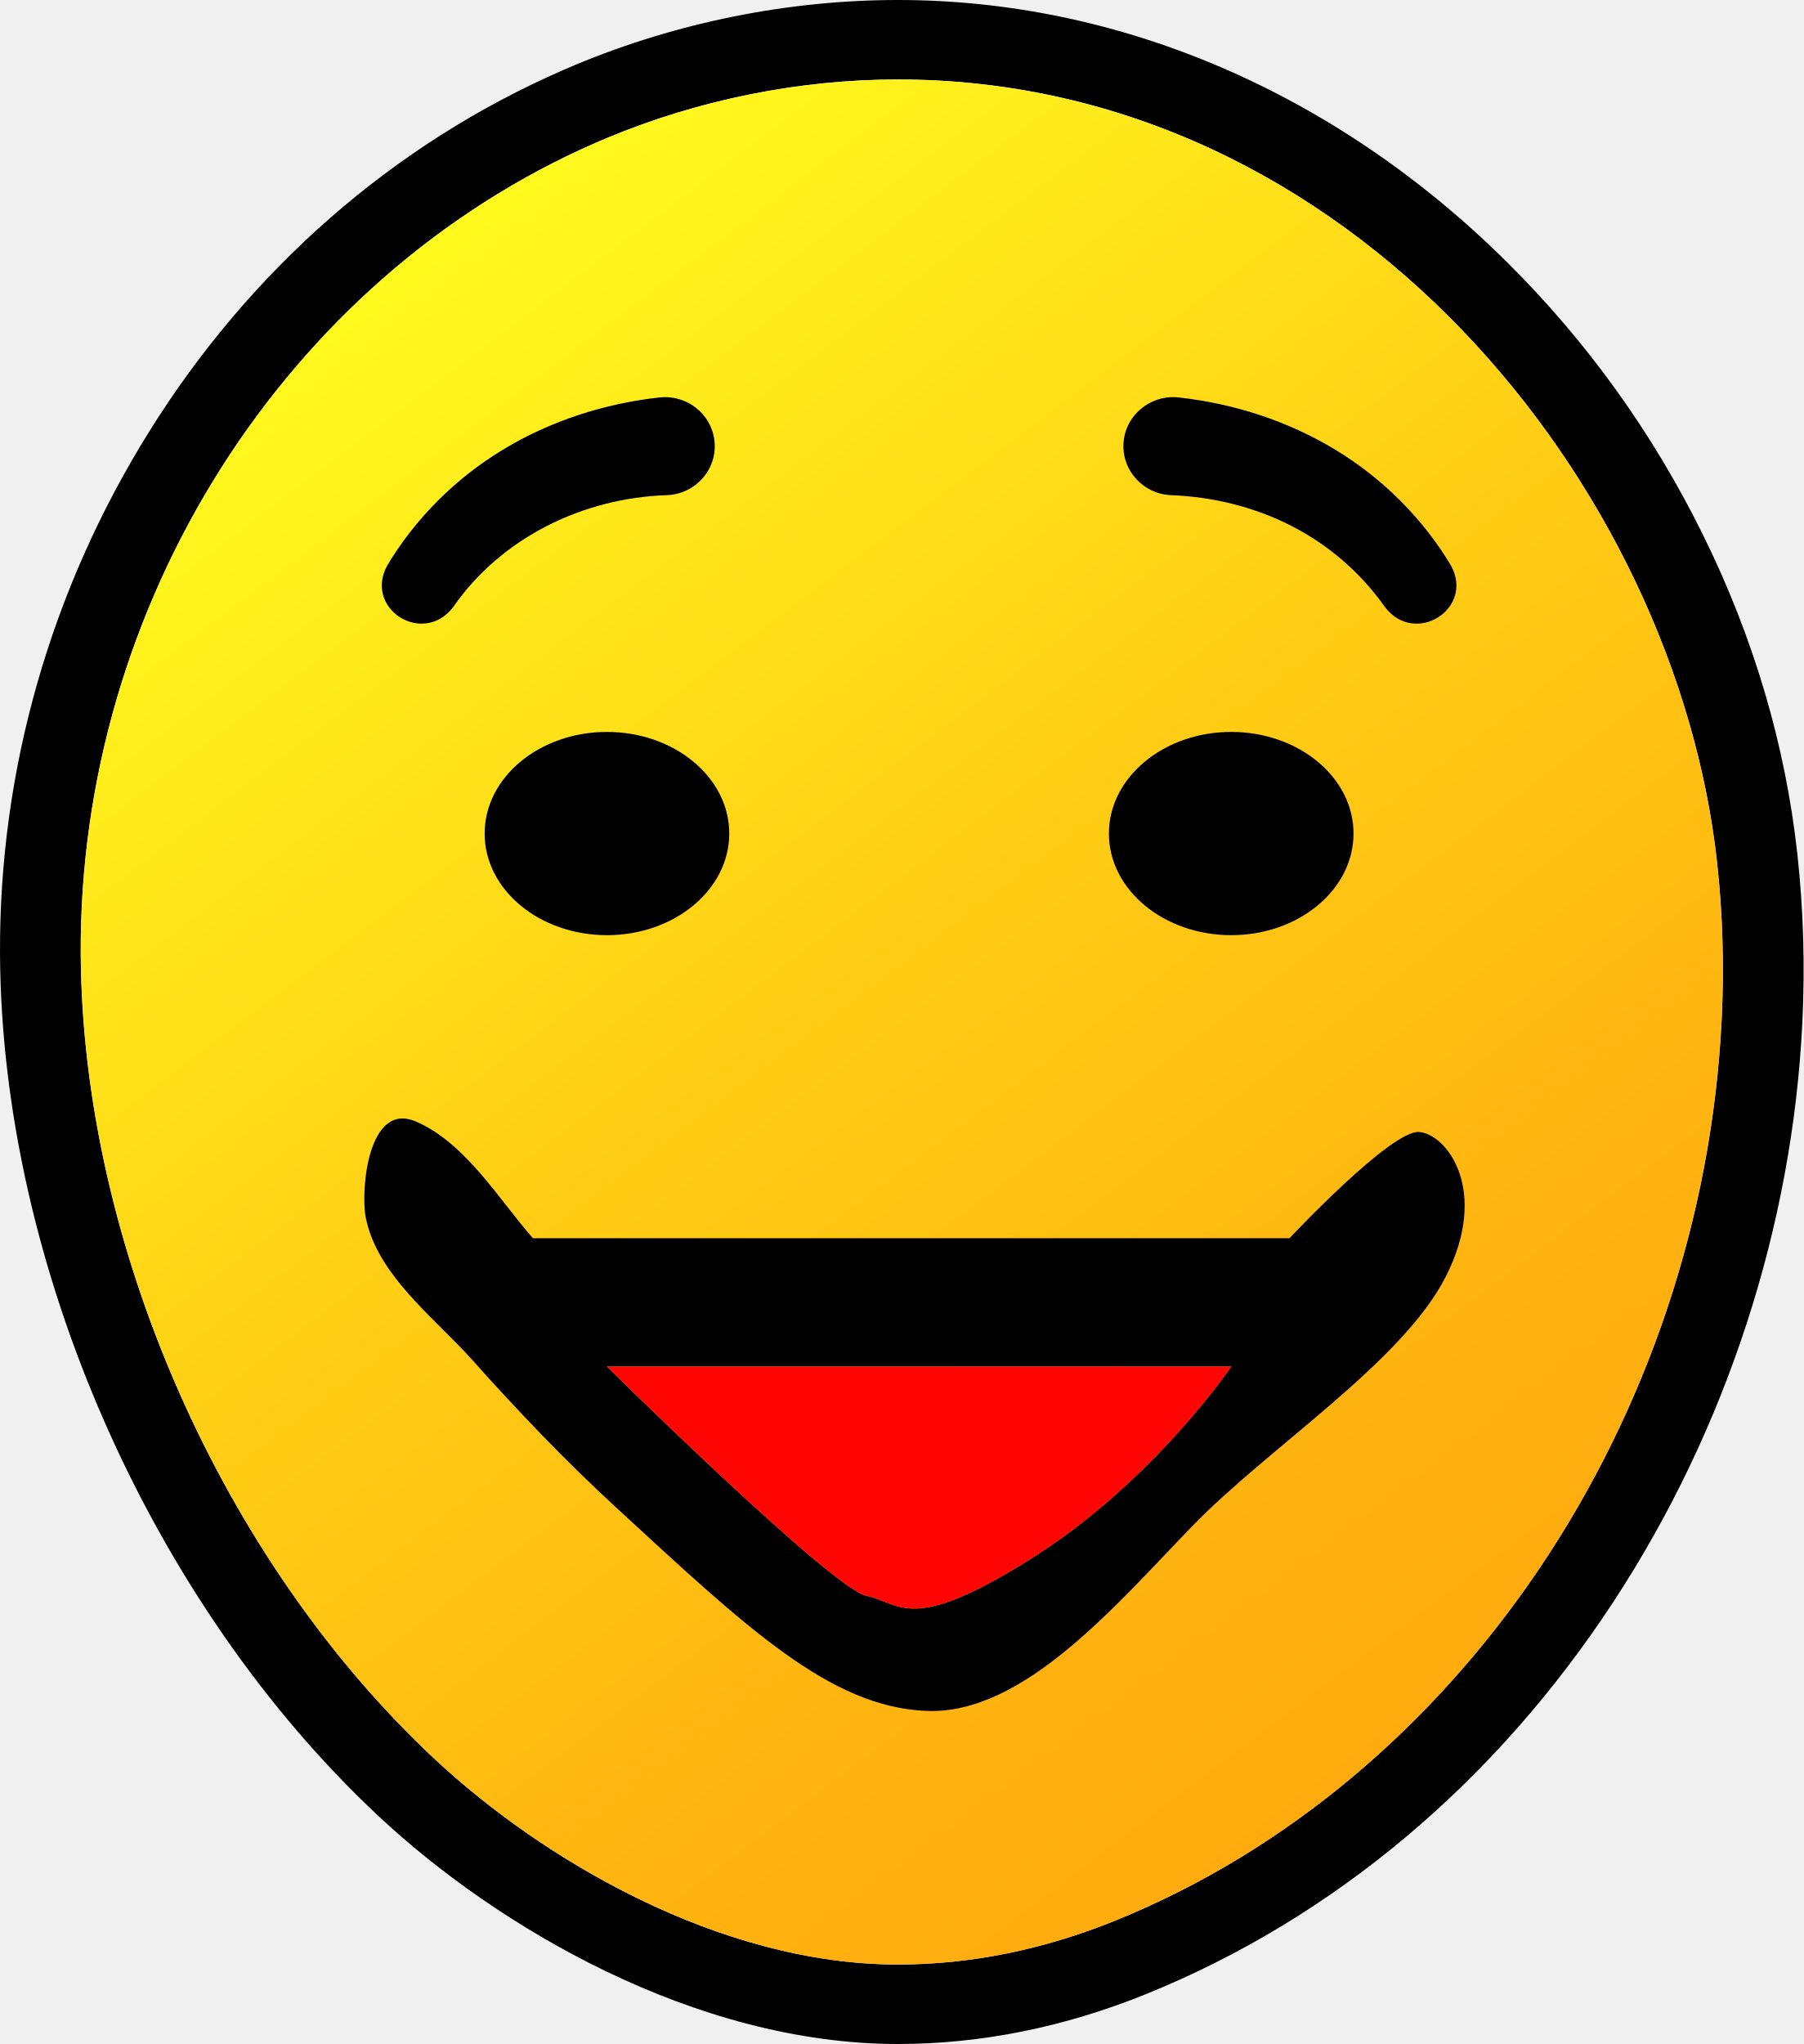
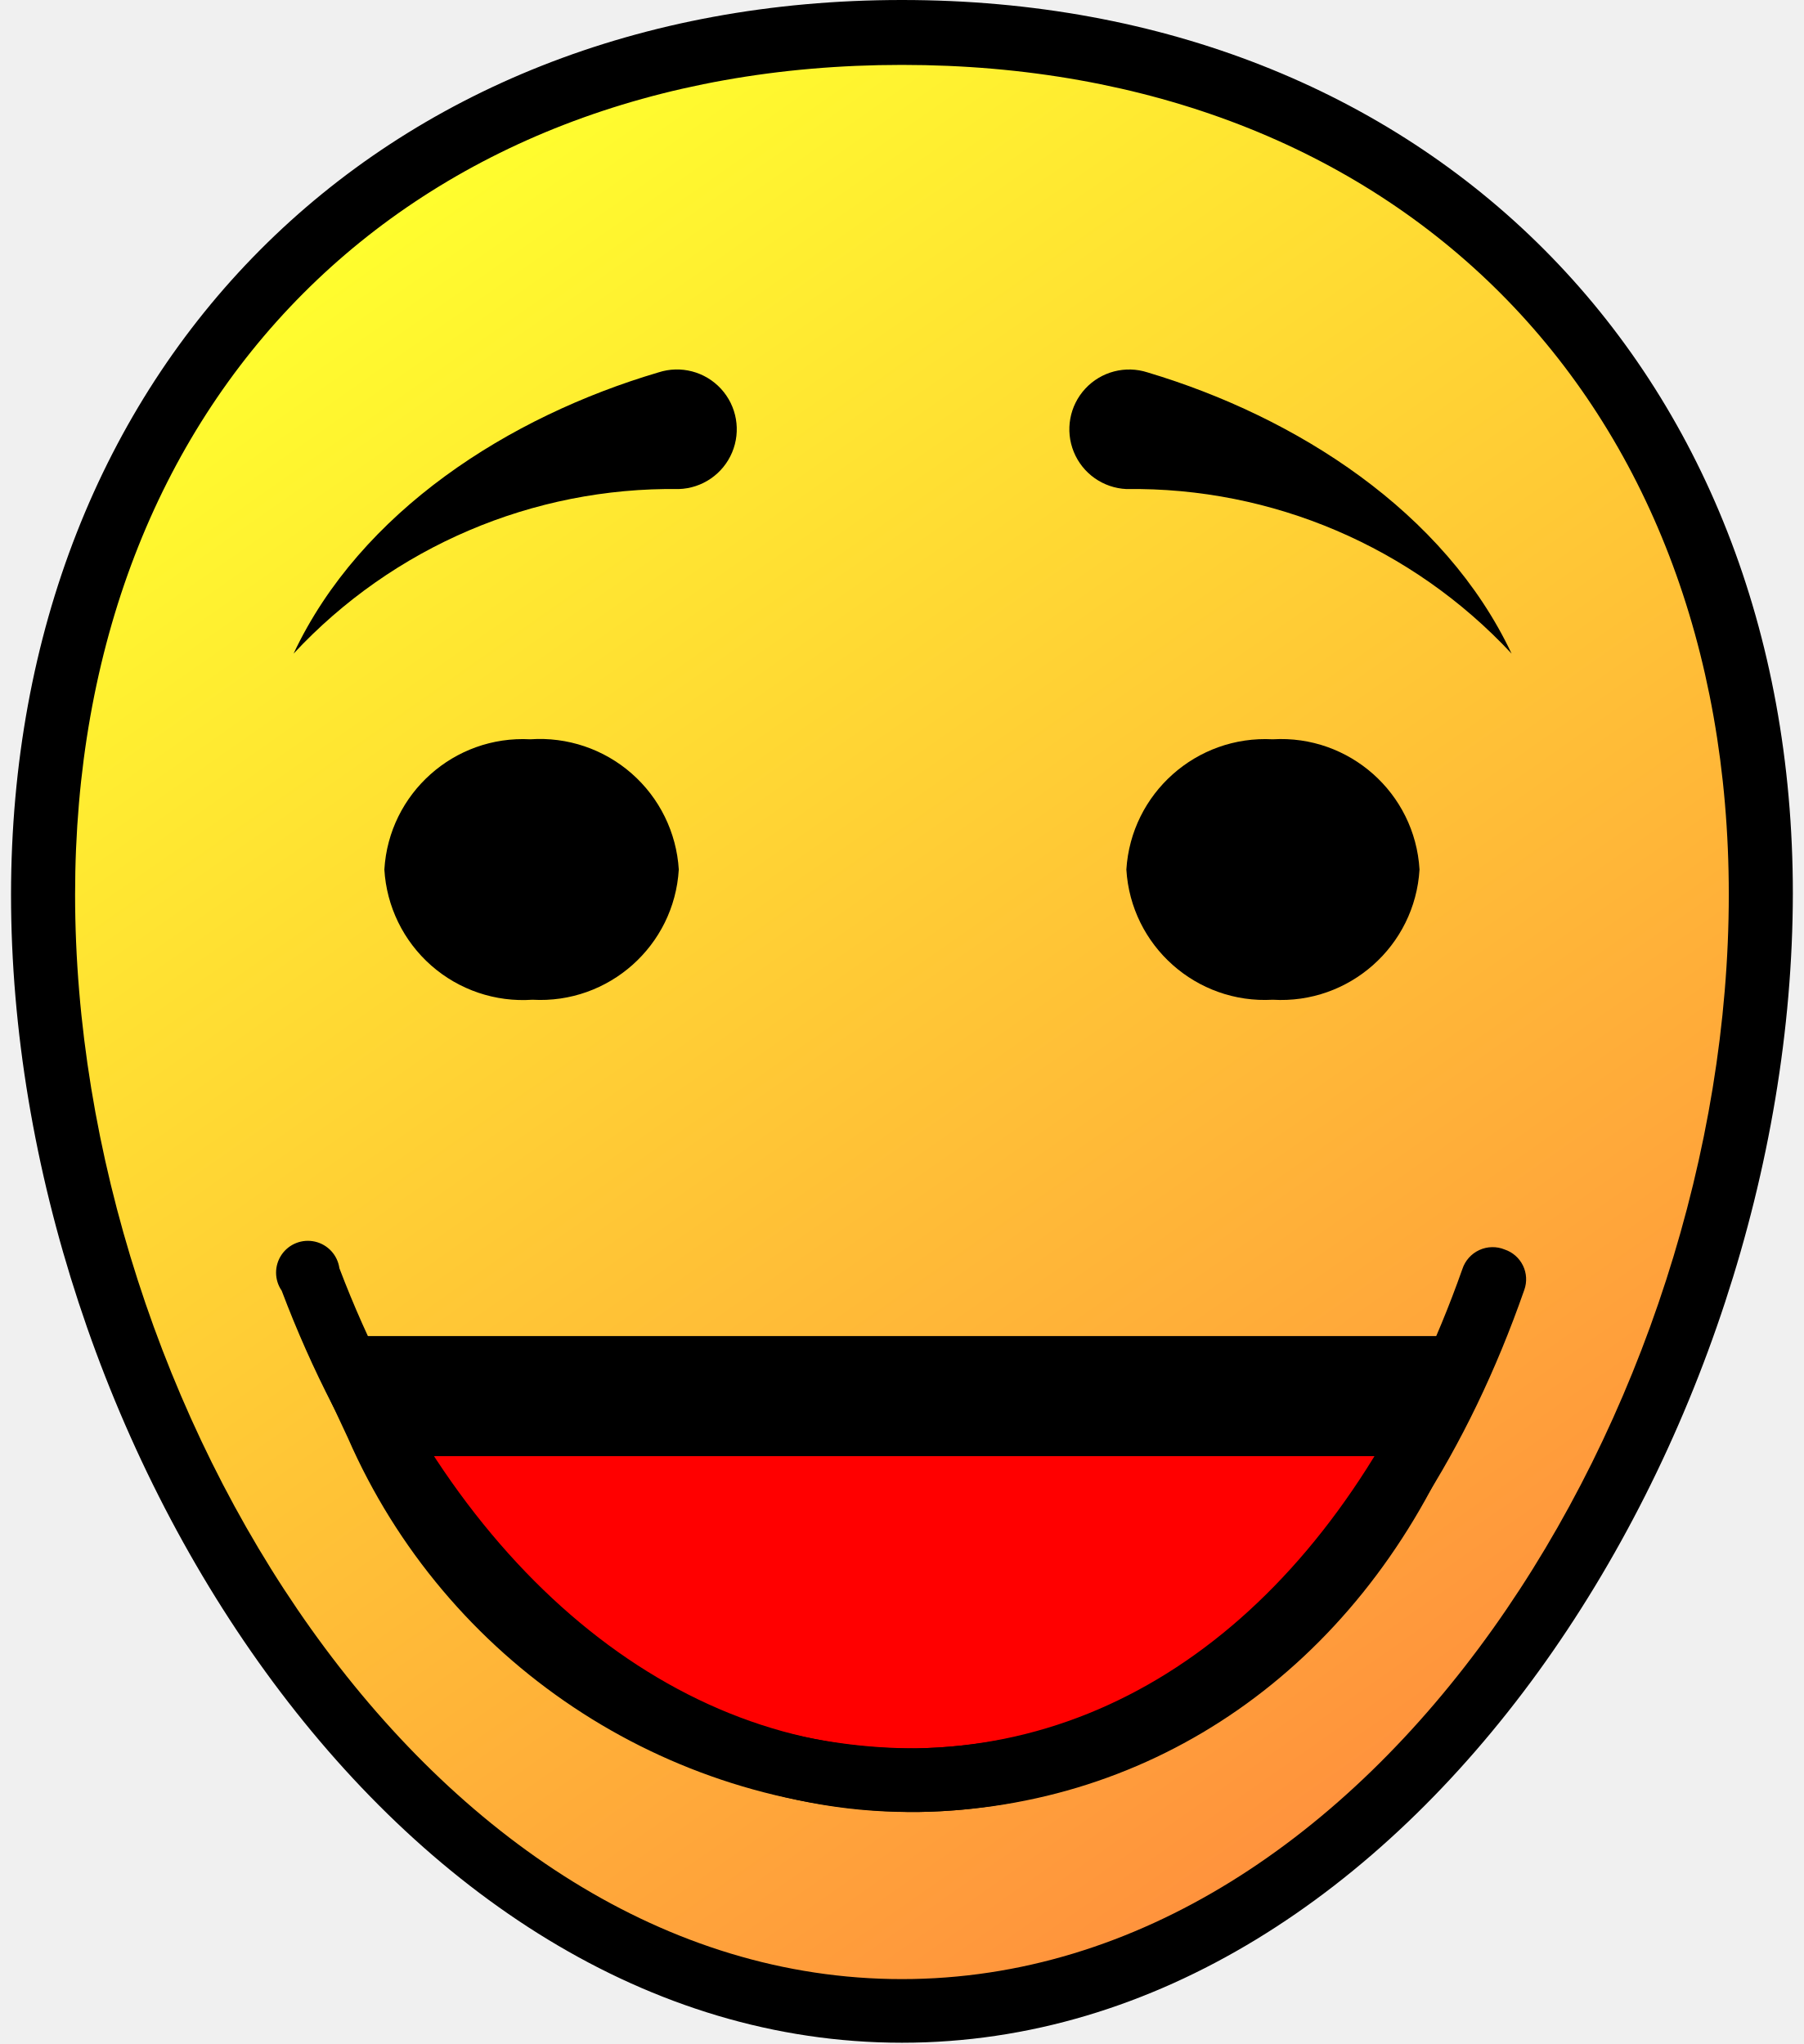
- <svg xmlns="http://www.w3.org/2000/svg" version="1.1" id="Layer_1" x="0px" y="0px" viewBox="0 0 1000 1133" style="enable-background:new 0 0 1000 1133;" xml:space="preserve">
-   <style type="text/css">
- 	.st0{fill:url(#SVGID_1_);}
- 	.st1{fill:url(#SVGID_00000029038938381946254490000008985680456460307074_);}
- 	.st2{fill:url(#SVGID_00000127020860348793017040000010270625940278617750_);}
- 	.st3{fill:url(#SVGID_00000103240868590615653850000000815482559659709839_);}
- 	.st4{fill:url(#SVGID_00000174588434752495463820000000941096515364682164_);}
- 	.st5{fill:#FFFFFF;}
- 	.st6{fill:#BEE64E;}
- 	.st7{fill:#B3F5A4;}
- 	.st8{fill:url(#SVGID_00000178887918917614563940000002756692125337173128_);}
- 	.st9{fill:url(#SVGID_00000044883445199484966480000018261651313770596754_);}
- 	.st10{fill:url(#SVGID_00000024705835746875341530000011436340241497146032_);}
- 	.st11{fill:url(#SVGID_00000124142453190955520350000007019798457940671649_);}
- 	.st12{fill:#FF0605;}
- 	.st13{fill:#FA3306;}
- 	.st14{fill:url(#SVGID_00000014615000609399666110000012791047469559020672_);}
- 	.st15{fill:#FF1400;}
- 	.st16{fill:#FF1602;}
- 	.st17{fill:url(#SVGID_00000170264409036071463850000013156477129818439313_);}
- 	.st18{fill:url(#SVGID_00000160191944557529424100000003154526086113608849_);}
- 	.st19{fill:url(#SVGID_00000157992410566860221660000008015537208337463459_);}
- 	.st20{fill:url(#SVGID_00000170258920055502415460000002544221788676790920_);}
- 	.st21{fill:url(#SVGID_00000078744348787071963760000015532399476851595449_);}
- 	.st22{fill:#FF1901;}
- 	.st23{fill:#FFFFFE;}
- 	.st24{fill:url(#SVGID_00000143596809941245576890000001478068519324817325_);}
- 	.st25{fill:url(#SVGID_00000096740695676807809660000012820581390193418390_);}
- 	.st26{fill:url(#SVGID_00000035508044722518728480000001476916710234117786_);}
- 	.st27{fill:url(#SVGID_00000042007087594310161220000014425078351630019491_);}
- 	.st28{fill:url(#SVGID_00000176722702852987953230000016713962828512365208_);}
- 	.st29{fill:url(#SVGID_00000132076650091436579360000017796508635213706643_);}
- 	.st30{fill:#7E400D;}
- 	.st31{fill:url(#SVGID_00000116935576184809264500000000816268170564636066_);}
- 	.st32{fill:url(#SVGID_00000096764051076302391690000000122235641026646159_);}
- 	.st33{fill:url(#SVGID_00000049931273299255067970000017862424019015042956_);}
- 	.st34{fill:#FF0E01;}
- 	.st35{fill:#4395C5;}
- 	.st36{fill:#010101;}
- 	.st37{fill:#231F20;}
- </style>
-   <g>
-     <path d="M996.51,473.26c3.38,30.74,4.32,62.33,2.76,93.91c-2.74,56.06-13.14,112.14-30.91,166.65   c-17.77,54.5-42.49,106.15-73.46,153.53c-65.62,100.36-155.28,175.71-259.29,217.91c-45.38,18.4-91.71,27.74-137.75,27.74   c-112.59,0-222.41-65.09-287.65-126C83.59,888.77,1.08,701.28,0.01,529.37C-0.62,427.21,28.02,326.8,82.87,238.98   C139.02,149.04,218.26,79.87,312,38.95c2.4-1.05,4.77-2.06,7.13-3.06C375.45,12.4,437.24,0,497.85,0   c123.32,0,243.27,51.62,337.76,145.37c44.21,43.85,80.7,94.59,108.46,150.82C972.22,353.19,989.86,412.76,996.51,473.26z    M954.57,565.04c1.43-29.3,0.58-58.58-2.55-87.04C929.05,269.3,748.89,44.06,497.85,44.06c-54.66,0-110.41,11.2-161.22,32.39   c-2.16,0.91-4.34,1.84-6.52,2.79C158.24,154.28,43.57,335.07,44.77,529.1c1,160.52,78.04,335.56,196.25,445.95   c58.98,55.06,157.42,113.9,256.84,113.9c40.15,0,80.76-8.22,120.69-24.43C808.71,987.38,943.73,786.66,954.57,565.04z" />
-     <linearGradient id="SVGID_1_" gradientUnits="userSpaceOnUse" x1="205.562" y1="157.832" x2="800.679" y2="947.58">
-       <stop offset="0" style="stop-color:#FFFA1E" />
-       <stop offset="7.988989e-03" style="stop-color:#FFF91E" />
-       <stop offset="0.449" style="stop-color:#FFCF15" />
-       <stop offset="0.795" style="stop-color:#FFB510" />
-       <stop offset="1" style="stop-color:#FFAB0E" />
+ <svg xmlns="http://www.w3.org/2000/svg" id="Layer_1" data-name="Layer 1" viewBox="0 0 42.52 48.19">
+   <defs>
+     <style>.cls-1{fill:url(#linear-gradient);}.cls-2{fill:red;}</style>
+     <linearGradient id="linear-gradient" x1="8.84" y1="4.55" x2="34.6" y2="41.34" gradientUnits="userSpaceOnUse">
+       <stop offset="0" stop-color="#ffff2e" />
+       <stop offset="1" stop-color="#ff913d" />
    </linearGradient>
-     <path class="st0" d="M952.01,478c3.13,28.46,3.99,57.74,2.55,87.04c-10.83,221.62-145.86,422.34-336.01,499.48   c-39.93,16.21-80.54,24.43-120.69,24.43c-99.43,0-197.87-58.84-256.84-113.9C122.81,864.65,45.77,689.62,44.77,529.1   c-1.2-194.03,113.47-374.82,285.35-449.86c2.17-0.95,4.36-1.88,6.52-2.79c50.81-21.2,106.56-32.39,161.22-32.39   C748.89,44.06,929.05,269.3,952.01,478z" />
-     <ellipse cx="682.64" cy="462.04" rx="67.81" ry="56.33" />
-     <path d="M653.9,220.35c30.45,3.42,60.4,13.08,86.64,29.05c26.11,15.81,48.34,38.05,63.86,63.95c13.35,24.03-19.8,45.02-36.49,23.19   c-13.44-19.11-31.38-34.56-51.94-45.05c-20.48-10.49-43.43-16.1-66.6-17.01c-15.24-0.6-27.09-13.24-26.48-28.24   C623.46,230.42,637.98,218.33,653.9,220.35L653.9,220.35z" />
-     <ellipse cx="336.52" cy="462.04" rx="67.81" ry="56.33" />
-     <path d="M369.79,274.47c-46.68,1.52-91.85,23.61-118.5,62c-16.71,21.95-49.83,0.93-36.53-23.12c15.52-25.9,37.75-48.14,63.86-63.95   c26.32-16.02,56.38-25.69,86.93-29.09c15.15-1.7,28.83,9.01,30.56,23.92C397.99,259.83,385.73,273.9,369.79,274.47L369.79,274.47z" />
-     <g id="XMLID_00000100374311520008174400000002572225153828634003_">
-       <g>
-         <path d="M786.86,627.46c15.47,1.32,38.99,32.42,14.8,80.07c-24.2,47.65-98.14,94.62-140.49,138.29     c-42.36,43.68-93.44,104.54-147.21,102.56c-53.79-1.98-100.17-46.31-172.77-113.15c-27.92-25.71-54.16-53.18-79.38-81.45     c-18.71-20.97-46.27-42-56.32-69.35c-1.15-3.12-2.05-6.32-2.71-9.61c-2.9-14.69,1.16-64.6,27.83-53.15     c27.43,11.78,46.01,43.21,64.87,64.7h419.46C714.95,686.35,771.41,626.13,786.86,627.46z M682.64,757.48H336.52     c0,0,124.66,123.07,143.82,127.05c19.17,3.97,24.21,21.83,91.77-20.85C639.65,820.99,682.64,757.48,682.64,757.48z" />
-         <path class="st12" d="M336.52,757.48h346.12c0,0-42.99,63.52-110.54,106.2c-67.56,42.68-72.6,24.81-91.77,20.85     C461.18,880.55,336.52,757.48,336.52,757.48z" />
-       </g>
-     </g>
-   </g>
+   </defs>
+   <path class="cls-1" d="M41.5,21.09c0,12.88-9.06,26.32-20.24,26.32S1,34,1,21.09,10.08.78,21.26.78,41.5,8.22,41.5,21.09Z" />
+   <path d="M21.26,48.16c-12,0-21-14.29-21-27.07C.27,8.69,8.9,0,21.26,0s21,8.66,21,21.06C42.25,33.87,33.27,48.16,21.26,48.16Zm0-46.63C9.6,1.53,1.77,9.39,1.77,21.09c0,12.07,8.33,25.57,19.49,25.57s19.49-13.5,19.49-25.57C40.75,9.39,32.92,1.53,21.26,1.53Z" />
+   <path d="M16,20.5a3.27,3.27,0,0,1-3.45,3.07A3.27,3.27,0,0,1,9.06,20.5a3.27,3.27,0,0,1,3.44-3.07A3.28,3.28,0,0,1,16,20.5Z" />
+   <path d="M33.46,20.5A3.27,3.27,0,0,1,30,23.57a3.27,3.27,0,0,1-3.45-3.07A3.28,3.28,0,0,1,30,17.43,3.27,3.27,0,0,1,33.46,20.5Z" />
+   <path d="M27.05,8.78c3.51,1.05,7,3.28,8.58,6.63a12.18,12.18,0,0,0-9.08-3.88,1.41,1.41,0,1,1,.5-2.75Z" />
+   <path d="M16,11.53a12.17,12.17,0,0,0-9.08,3.88c1.58-3.36,5.08-5.59,8.6-6.63A1.41,1.41,0,1,1,16,11.53Z" />
+   <path class="cls-2" d="M8.88,33.58c5.27,11.16,19.87,11.22,24.76,0Z" />
+   <path d="M21.42,42.72A14.71,14.71,0,0,1,8.2,33.9l-.5-1.07H34.78l-.45,1.05c-2.38,5.45-7.13,8.76-12.7,8.84Zm-11.3-8.39a13,13,0,0,0,11.49,6.89,12.35,12.35,0,0,0,10.84-6.89Z" />
+   <path d="M21.44,42.72C15.16,42.72,9.5,38,6.64,30.43A.75.75,0,1,1,8,29.9C10.7,37,15.89,41.31,21.58,41.22S32,36.92,34.47,29.92a.75.75,0,0,1,1-.46.74.74,0,0,1,.46.95c-2.66,7.63-8,12.23-14.29,12.31Z" />
+   <path d="M34.27,33H8.48a.75.75,0,0,1,0-1.5H34.27a.75.75,0,1,1,0,1.5Z" />
</svg>
